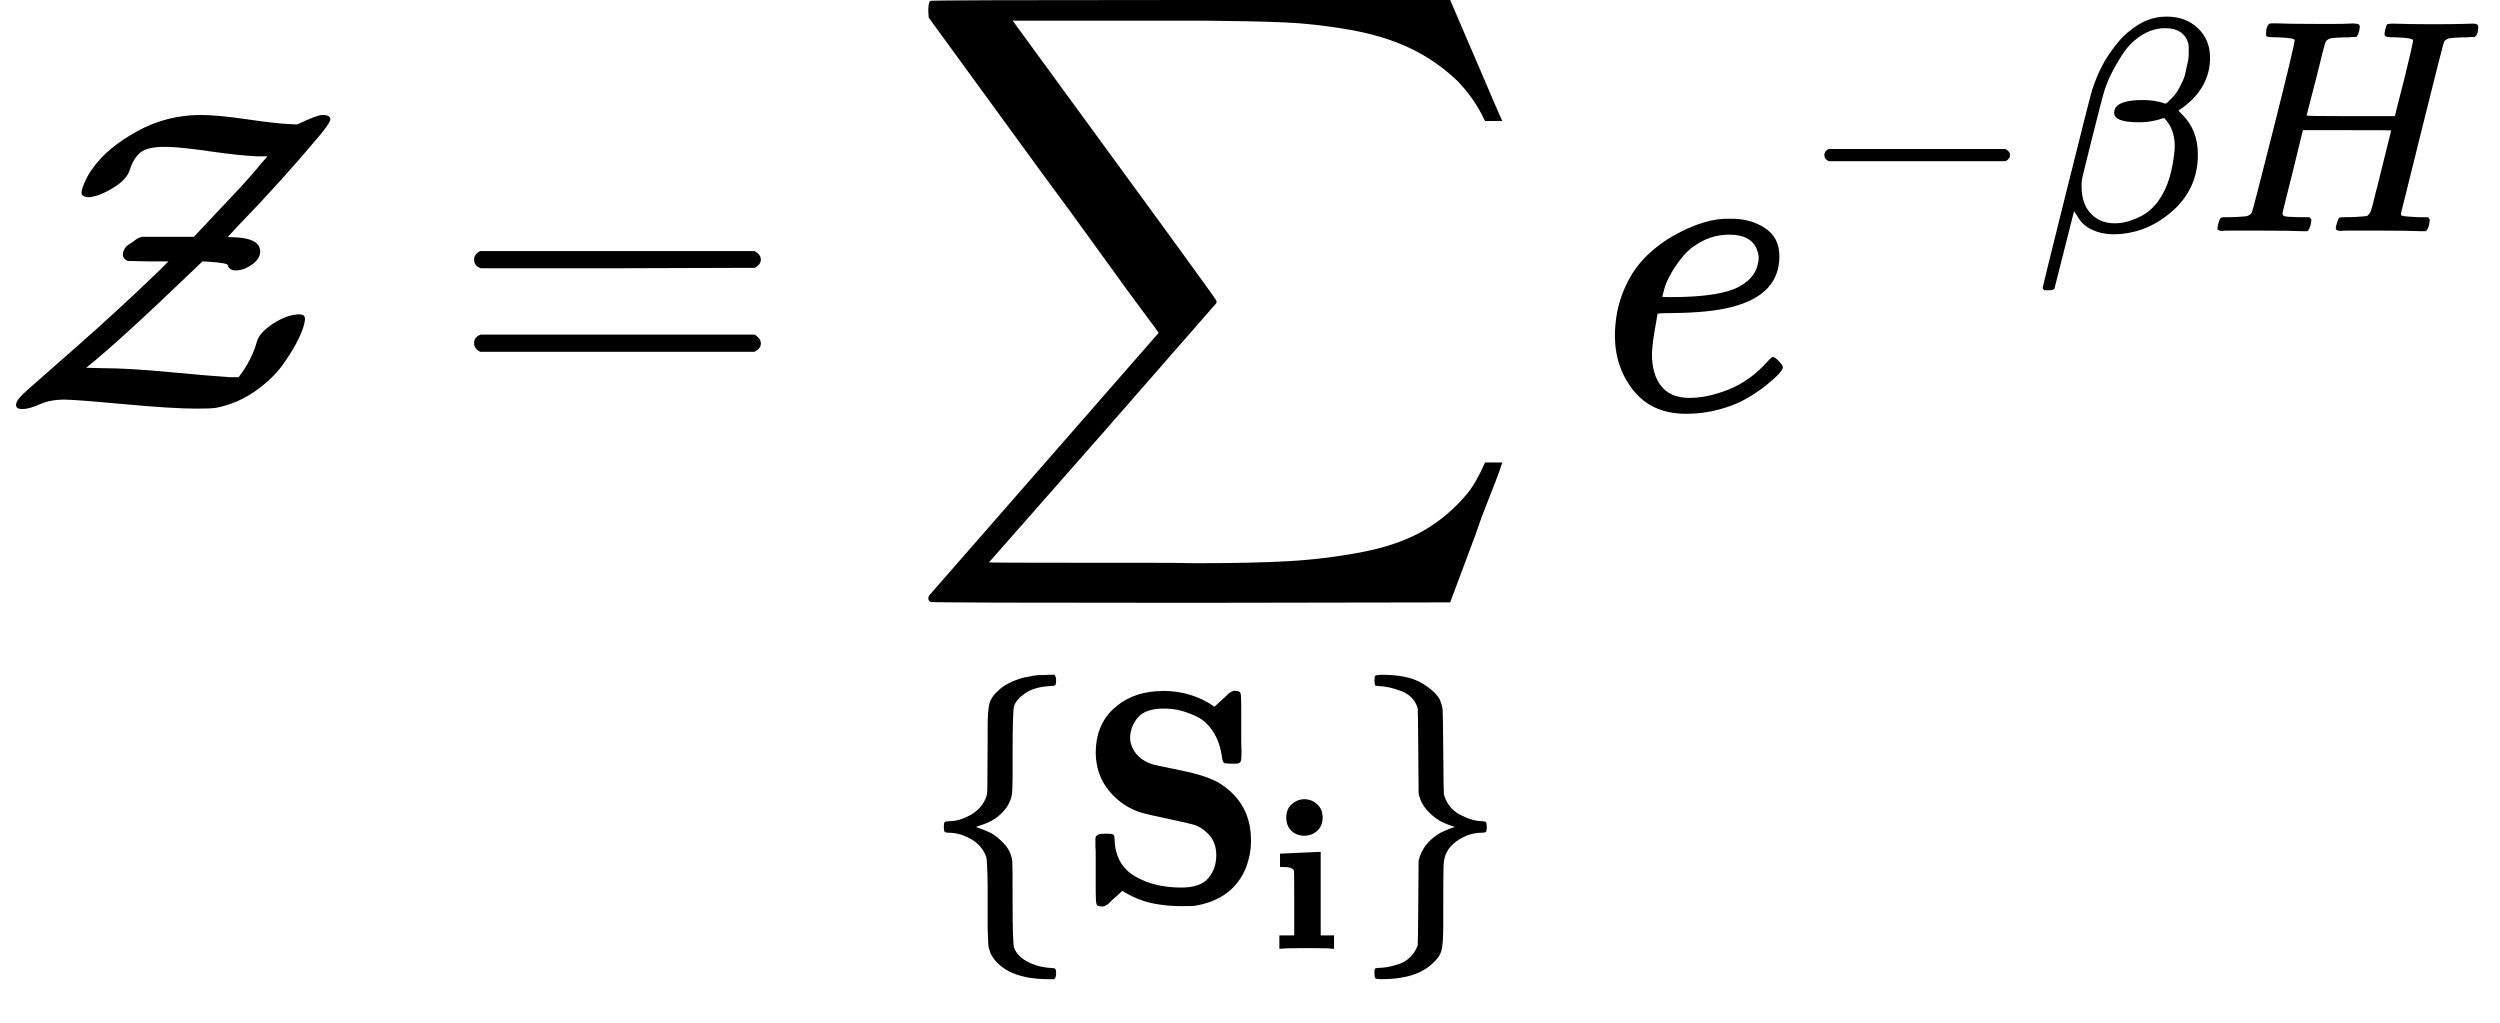
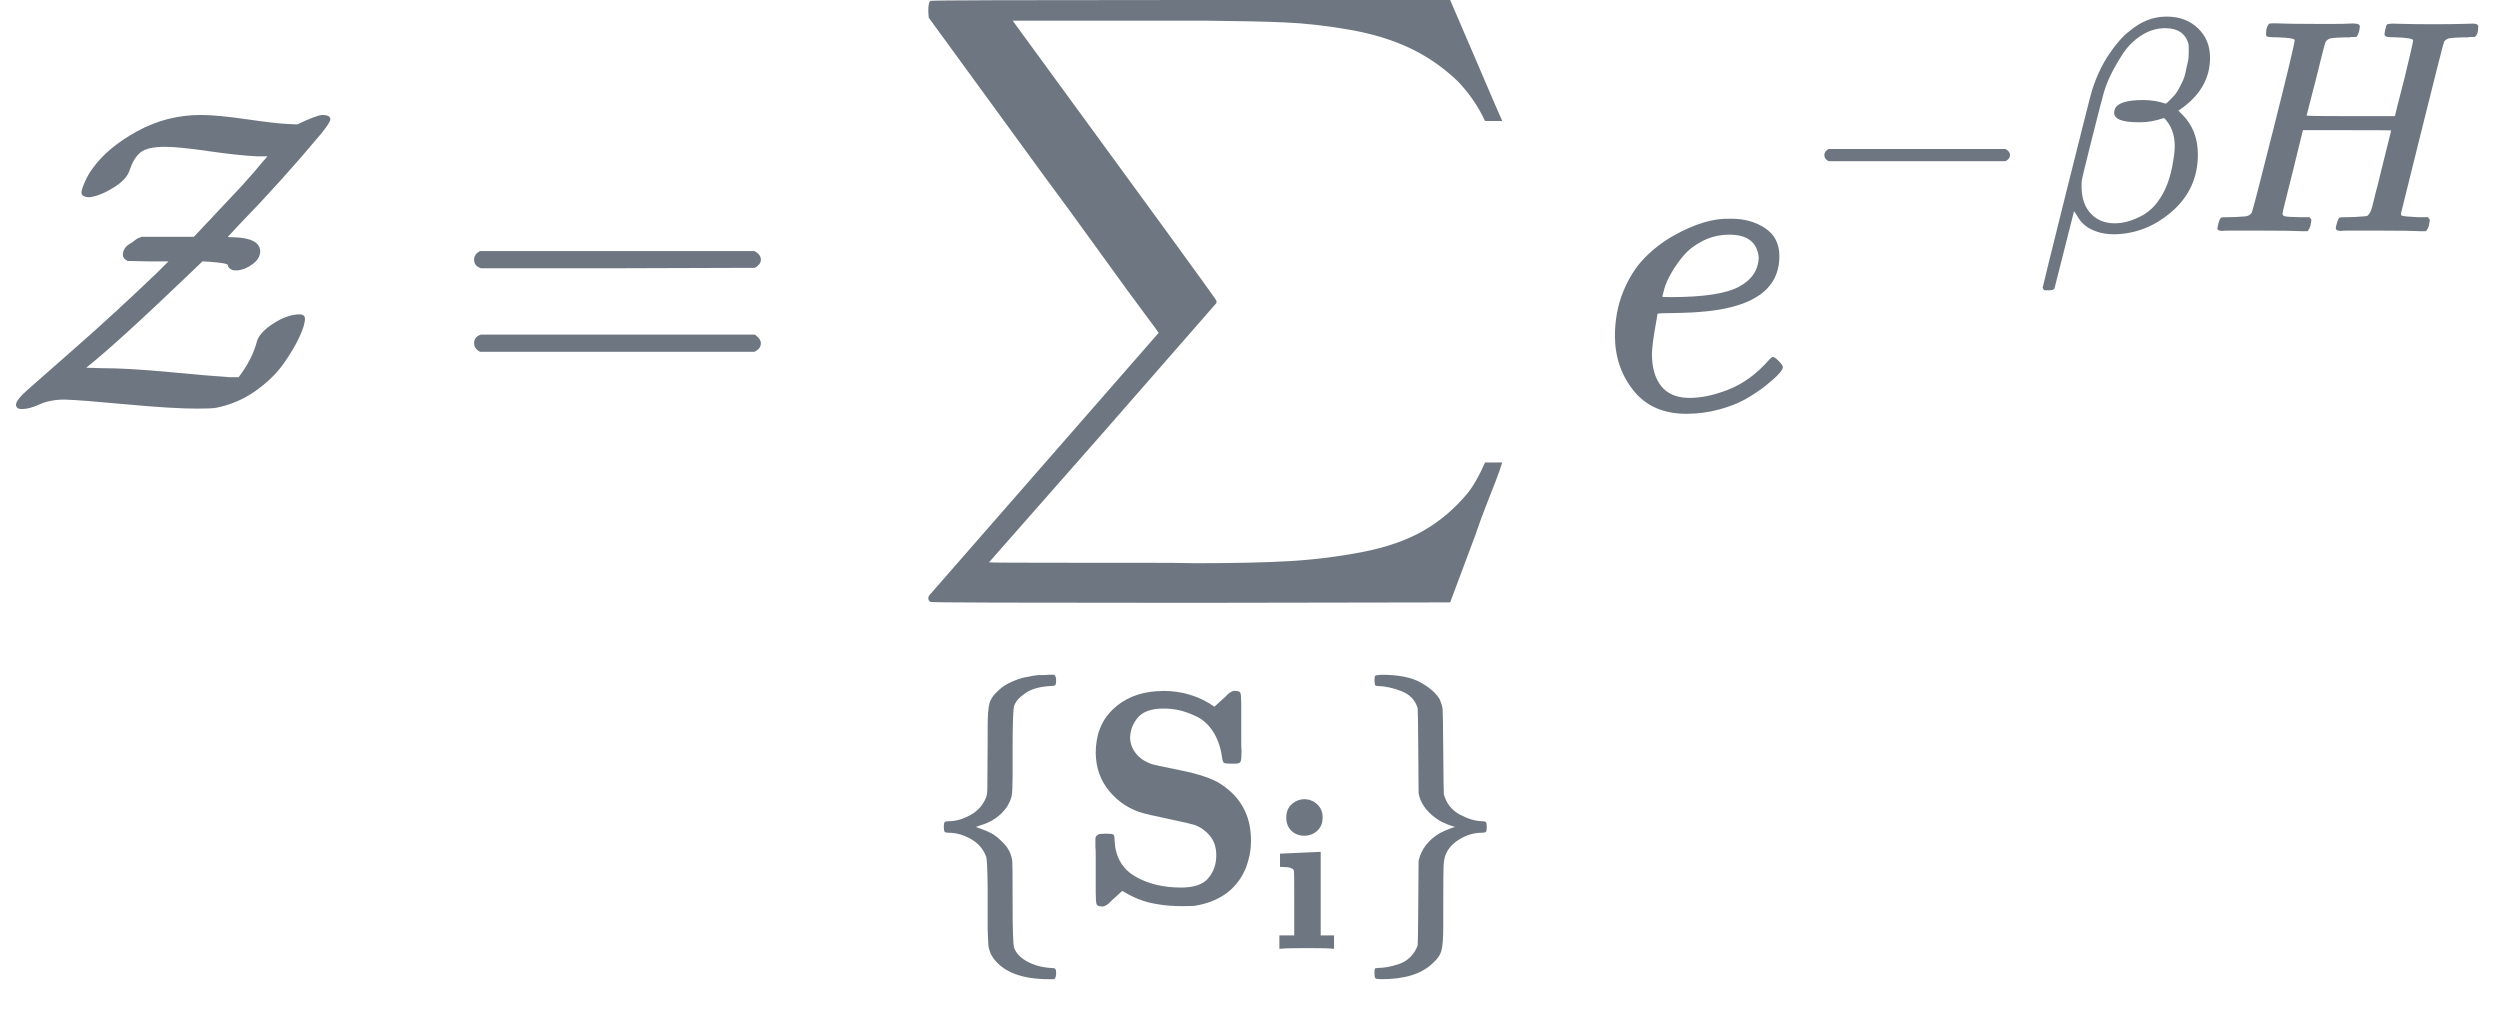
<svg xmlns="http://www.w3.org/2000/svg" xmlns:xlink="http://www.w3.org/1999/xlink" width="13.135ex" height="5.371ex" viewBox="0 -950 5805.5 2374.1" aria-hidden="true" style="">
+   <style>
+   path, rect, line { 
+     stroke: #6e7781 !important; 
+     fill: #6e7781 !important;
+   }
+ </style>
  <defs>
    <path id="MJX-80-TEX-C-5A" d="M694 220Q708 220 708 210Q708 195 695 167T658 105T593 42T502 3Q492 1 458 1Q400 1 293 11T150 22Q116 22 92 11T51 0Q37 0 37 10Q37 21 63 44T179 146T367 319L391 343H343L296 344Q285 350 285 358Q285 365 289 372T300 383T313 392T324 398L329 400H450L561 518Q597 558 607 571L621 587H596Q553 589 484 599T383 609Q342 609 326 596T301 555Q294 533 263 514T208 492Q189 492 189 503Q189 510 197 528T215 559Q249 607 318 645T466 683Q504 683 573 673T669 662L690 661Q734 682 748 683Q767 683 767 673Q767 666 746 640Q655 531 555 428L529 400Q529 399 543 399Q604 397 604 366Q604 350 587 337T551 322Q541 322 539 323Q529 328 529 334Q529 339 487 342L470 343L446 320Q272 153 200 96L235 95Q297 95 392 86T533 74H554Q586 116 597 159Q604 179 635 199T694 220Z" />
    <path id="MJX-80-TEX-N-3D" d="M56 347Q56 360 70 367H707Q722 359 722 347Q722 336 708 328L390 327H72Q56 332 56 347ZM56 153Q56 168 72 173H708Q722 163 722 153Q722 140 707 133H70Q56 140 56 153Z" />
    <path id="MJX-80-TEX-LO-2211" d="M60 948Q63 950 665 950H1267L1325 815Q1384 677 1388 669H1348L1341 683Q1320 724 1285 761Q1235 809 1174 838T1033 881T882 898T699 902H574H543H251L259 891Q722 258 724 252Q725 250 724 246Q721 243 460 -56L196 -356Q196 -357 407 -357Q459 -357 548 -357T676 -358Q812 -358 896 -353T1063 -332T1204 -283T1307 -196Q1328 -170 1348 -124H1388Q1388 -125 1381 -145T1356 -210T1325 -294L1267 -449L666 -450Q64 -450 61 -448Q55 -446 55 -439Q55 -437 57 -433L590 177Q590 178 557 222T452 366T322 544L56 909L55 924Q55 945 60 948Z" />
    <path id="MJX-80-TEX-N-7B" d="M434 -231Q434 -244 428 -250H410Q281 -250 230 -184Q225 -177 222 -172T217 -161T213 -148T211 -133T210 -111T209 -84T209 -47T209 0Q209 21 209 53Q208 142 204 153Q203 154 203 155Q189 191 153 211T82 231Q71 231 68 234T65 250T68 266T82 269Q116 269 152 289T203 345Q208 356 208 377T209 529V579Q209 634 215 656T244 698Q270 724 324 740Q361 748 377 749Q379 749 390 749T408 750H428Q434 744 434 732Q434 719 431 716Q429 713 415 713Q362 710 332 689T296 647Q291 634 291 499V417Q291 370 288 353T271 314Q240 271 184 255L170 250L184 245Q202 239 220 230T262 196T290 137Q291 131 291 1Q291 -134 296 -147Q306 -174 339 -192T415 -213Q429 -213 431 -216Q434 -219 434 -231Z" />
    <path id="MJX-80-TEX-B-1D412" d="M64 493Q64 582 120 636T264 696H272Q280 697 285 697Q380 697 454 645L480 669Q484 672 488 676T495 683T500 688T504 691T508 693T511 695T514 696T517 697T522 697Q536 697 539 691T542 652V577Q542 557 542 532T543 500Q543 472 540 465T524 458H511H505Q489 458 485 461T479 478Q472 529 449 564T393 614T336 634T287 639Q228 639 203 610T177 544Q177 517 195 493T247 457Q253 454 343 436T475 391Q574 326 574 207V200Q574 163 559 120Q517 12 389 -9Q380 -10 346 -10Q308 -10 275 -5T221 7T184 22T160 35T151 40L126 17Q122 14 118 10T111 3T106 -2T102 -5T98 -7T95 -9T92 -10T89 -11T84 -11Q70 -11 67 -4T64 35V108Q64 128 64 153T63 185Q63 203 63 211T69 223T77 227T94 228H100Q118 228 122 225T126 205Q130 125 193 88T345 51Q408 51 434 82T460 157Q460 196 439 221T388 257Q384 259 305 276T221 295Q155 313 110 366T64 493Z" />
    <path id="MJX-80-TEX-B-1D422" d="M72 610Q72 649 98 672T159 695Q193 693 217 670T241 610Q241 572 217 549T157 525Q120 525 96 548T72 610ZM46 442L136 446L226 450H232V62H294V0H286Q271 3 171 3Q67 3 49 0H40V62H109V209Q109 358 108 362Q103 380 55 380H43V442H46Z" />
    <path id="MJX-80-TEX-N-7D" d="M65 731Q65 745 68 747T88 750Q171 750 216 725T279 670Q288 649 289 635T291 501Q292 362 293 357Q306 312 345 291T417 269Q428 269 431 266T434 250T431 234T417 231Q380 231 345 210T298 157Q293 143 292 121T291 -28V-79Q291 -134 285 -156T256 -198Q202 -250 89 -250Q71 -250 68 -247T65 -230Q65 -224 65 -223T66 -218T69 -214T77 -213Q91 -213 108 -210T146 -200T183 -177T207 -139Q208 -134 209 3L210 139Q223 196 280 230Q315 247 330 250Q305 257 280 270Q225 304 212 352L210 362L209 498Q208 635 207 640Q195 680 154 696T77 713Q68 713 67 716T65 731Z" />
    <path id="MJX-80-TEX-I-1D452" d="M39 168Q39 225 58 272T107 350T174 402T244 433T307 442H310Q355 442 388 420T421 355Q421 265 310 237Q261 224 176 223Q139 223 138 221Q138 219 132 186T125 128Q125 81 146 54T209 26T302 45T394 111Q403 121 406 121Q410 121 419 112T429 98T420 82T390 55T344 24T281 -1T205 -11Q126 -11 83 42T39 168ZM373 353Q367 405 305 405Q272 405 244 391T199 357T170 316T154 280T149 261Q149 260 169 260Q282 260 327 284T373 353Z" />
    <path id="MJX-80-TEX-N-2212" d="M84 237T84 250T98 270H679Q694 262 694 250T679 230H98Q84 237 84 250Z" />
    <path id="MJX-80-TEX-I-1D6FD" d="M29 -194Q23 -188 23 -186Q23 -183 102 134T186 465Q208 533 243 584T309 658Q365 705 429 705H431Q493 705 533 667T573 570Q573 465 469 396L482 383Q533 332 533 252Q533 139 448 65T257 -10Q227 -10 203 -2T165 17T143 40T131 59T126 65L62 -188Q60 -194 42 -194H29ZM353 431Q392 431 427 419L432 422Q436 426 439 429T449 439T461 453T472 471T484 495T493 524T501 560Q503 569 503 593Q503 611 502 616Q487 667 426 667Q384 667 347 643T286 582T247 514T224 455Q219 439 186 308T152 168Q151 163 151 147Q151 99 173 68Q204 26 260 26Q302 26 349 51T425 137Q441 171 449 214T457 279Q457 337 422 372Q380 358 347 358H337Q258 358 258 389Q258 396 261 403Q275 431 353 431Z" />
    <path id="MJX-80-TEX-I-1D43B" d="M228 637Q194 637 192 641Q191 643 191 649Q191 673 202 682Q204 683 219 683Q260 681 355 681Q389 681 418 681T463 682T483 682Q499 682 499 672Q499 670 497 658Q492 641 487 638H485Q483 638 480 638T473 638T464 637T455 637Q416 636 405 634T387 623Q384 619 355 500Q348 474 340 442T328 395L324 380Q324 378 469 378H614L615 381Q615 384 646 504Q674 619 674 627T617 637Q594 637 587 639T580 648Q580 650 582 660Q586 677 588 679T604 682Q609 682 646 681T740 680Q802 680 835 681T871 682Q888 682 888 672Q888 645 876 638H874Q872 638 869 638T862 638T853 637T844 637Q805 636 794 634T776 623Q773 618 704 340T634 58Q634 51 638 51Q646 48 692 46H723Q729 38 729 37T726 19Q722 6 716 0H701Q664 2 567 2Q533 2 504 2T458 2T437 1Q420 1 420 10Q420 15 423 24Q428 43 433 45Q437 46 448 46H454Q481 46 514 49Q520 50 522 50T528 55T534 64T540 82T547 110T558 153Q565 181 569 198Q602 330 602 331T457 332H312L279 197Q245 63 245 58Q245 51 253 49T303 46H334Q340 38 340 37T337 19Q333 6 327 0H312Q275 2 178 2Q144 2 115 2T69 2T48 1Q31 1 31 10Q31 12 34 24Q39 43 44 45Q48 46 59 46H65Q92 46 125 49Q139 52 144 61Q147 65 216 339T285 628Q285 635 228 637Z" />
  </defs>
  <g stroke="currentColor" fill="currentColor" stroke-width="0" transform="matrix(1 0 0 -1 0 0)">
    <g data-mml-node="math">
      <g data-mml-node="TeXAtom" data-mjx-texclass="ORD">
        <g data-mml-node="mi">
          <use xlink:href="#MJX-80-TEX-C-5A" />
        </g>
      </g>
      <g data-mml-node="mo" transform="translate(1044.8, 0)">
        <use xlink:href="#MJX-80-TEX-N-3D" />
      </g>
      <g data-mml-node="munder" transform="translate(2100.6, 0)">
        <g data-mml-node="mo">
          <use xlink:href="#MJX-80-TEX-LO-2211" />
        </g>
        <g data-mml-node="TeXAtom" transform="translate(45.1, -1147.3) scale(0.707)" data-mjx-texclass="ORD">
          <g data-mml-node="mo">
            <use xlink:href="#MJX-80-TEX-N-7B" />
          </g>
          <g data-mml-node="TeXAtom" data-mjx-texclass="ORD" transform="translate(500, 0)">
            <g data-mml-node="msub">
              <g data-mml-node="mi">
                <use xlink:href="#MJX-80-TEX-B-1D412" />
              </g>
              <g data-mml-node="mi" transform="translate(639, -150) scale(0.707)">
                <use xlink:href="#MJX-80-TEX-B-1D422" />
              </g>
            </g>
          </g>
          <g data-mml-node="mo" transform="translate(1414.6, 0)">
            <use xlink:href="#MJX-80-TEX-N-7D" />
          </g>
        </g>
      </g>
      <g data-mml-node="msup" transform="translate(3711.2, 0)">
        <g data-mml-node="mi">
          <use xlink:href="#MJX-80-TEX-I-1D452" />
        </g>
        <g data-mml-node="TeXAtom" transform="translate(466, 413) scale(0.707)" data-mjx-texclass="ORD">
          <g data-mml-node="mo">
            <use xlink:href="#MJX-80-TEX-N-2212" />
          </g>
          <g data-mml-node="mi" transform="translate(778, 0)">
            <use xlink:href="#MJX-80-TEX-I-1D6FD" />
          </g>
          <g data-mml-node="mi" transform="translate(1344, 0)">
            <use xlink:href="#MJX-80-TEX-I-1D43B" />
          </g>
        </g>
      </g>
    </g>
  </g>
</svg>
